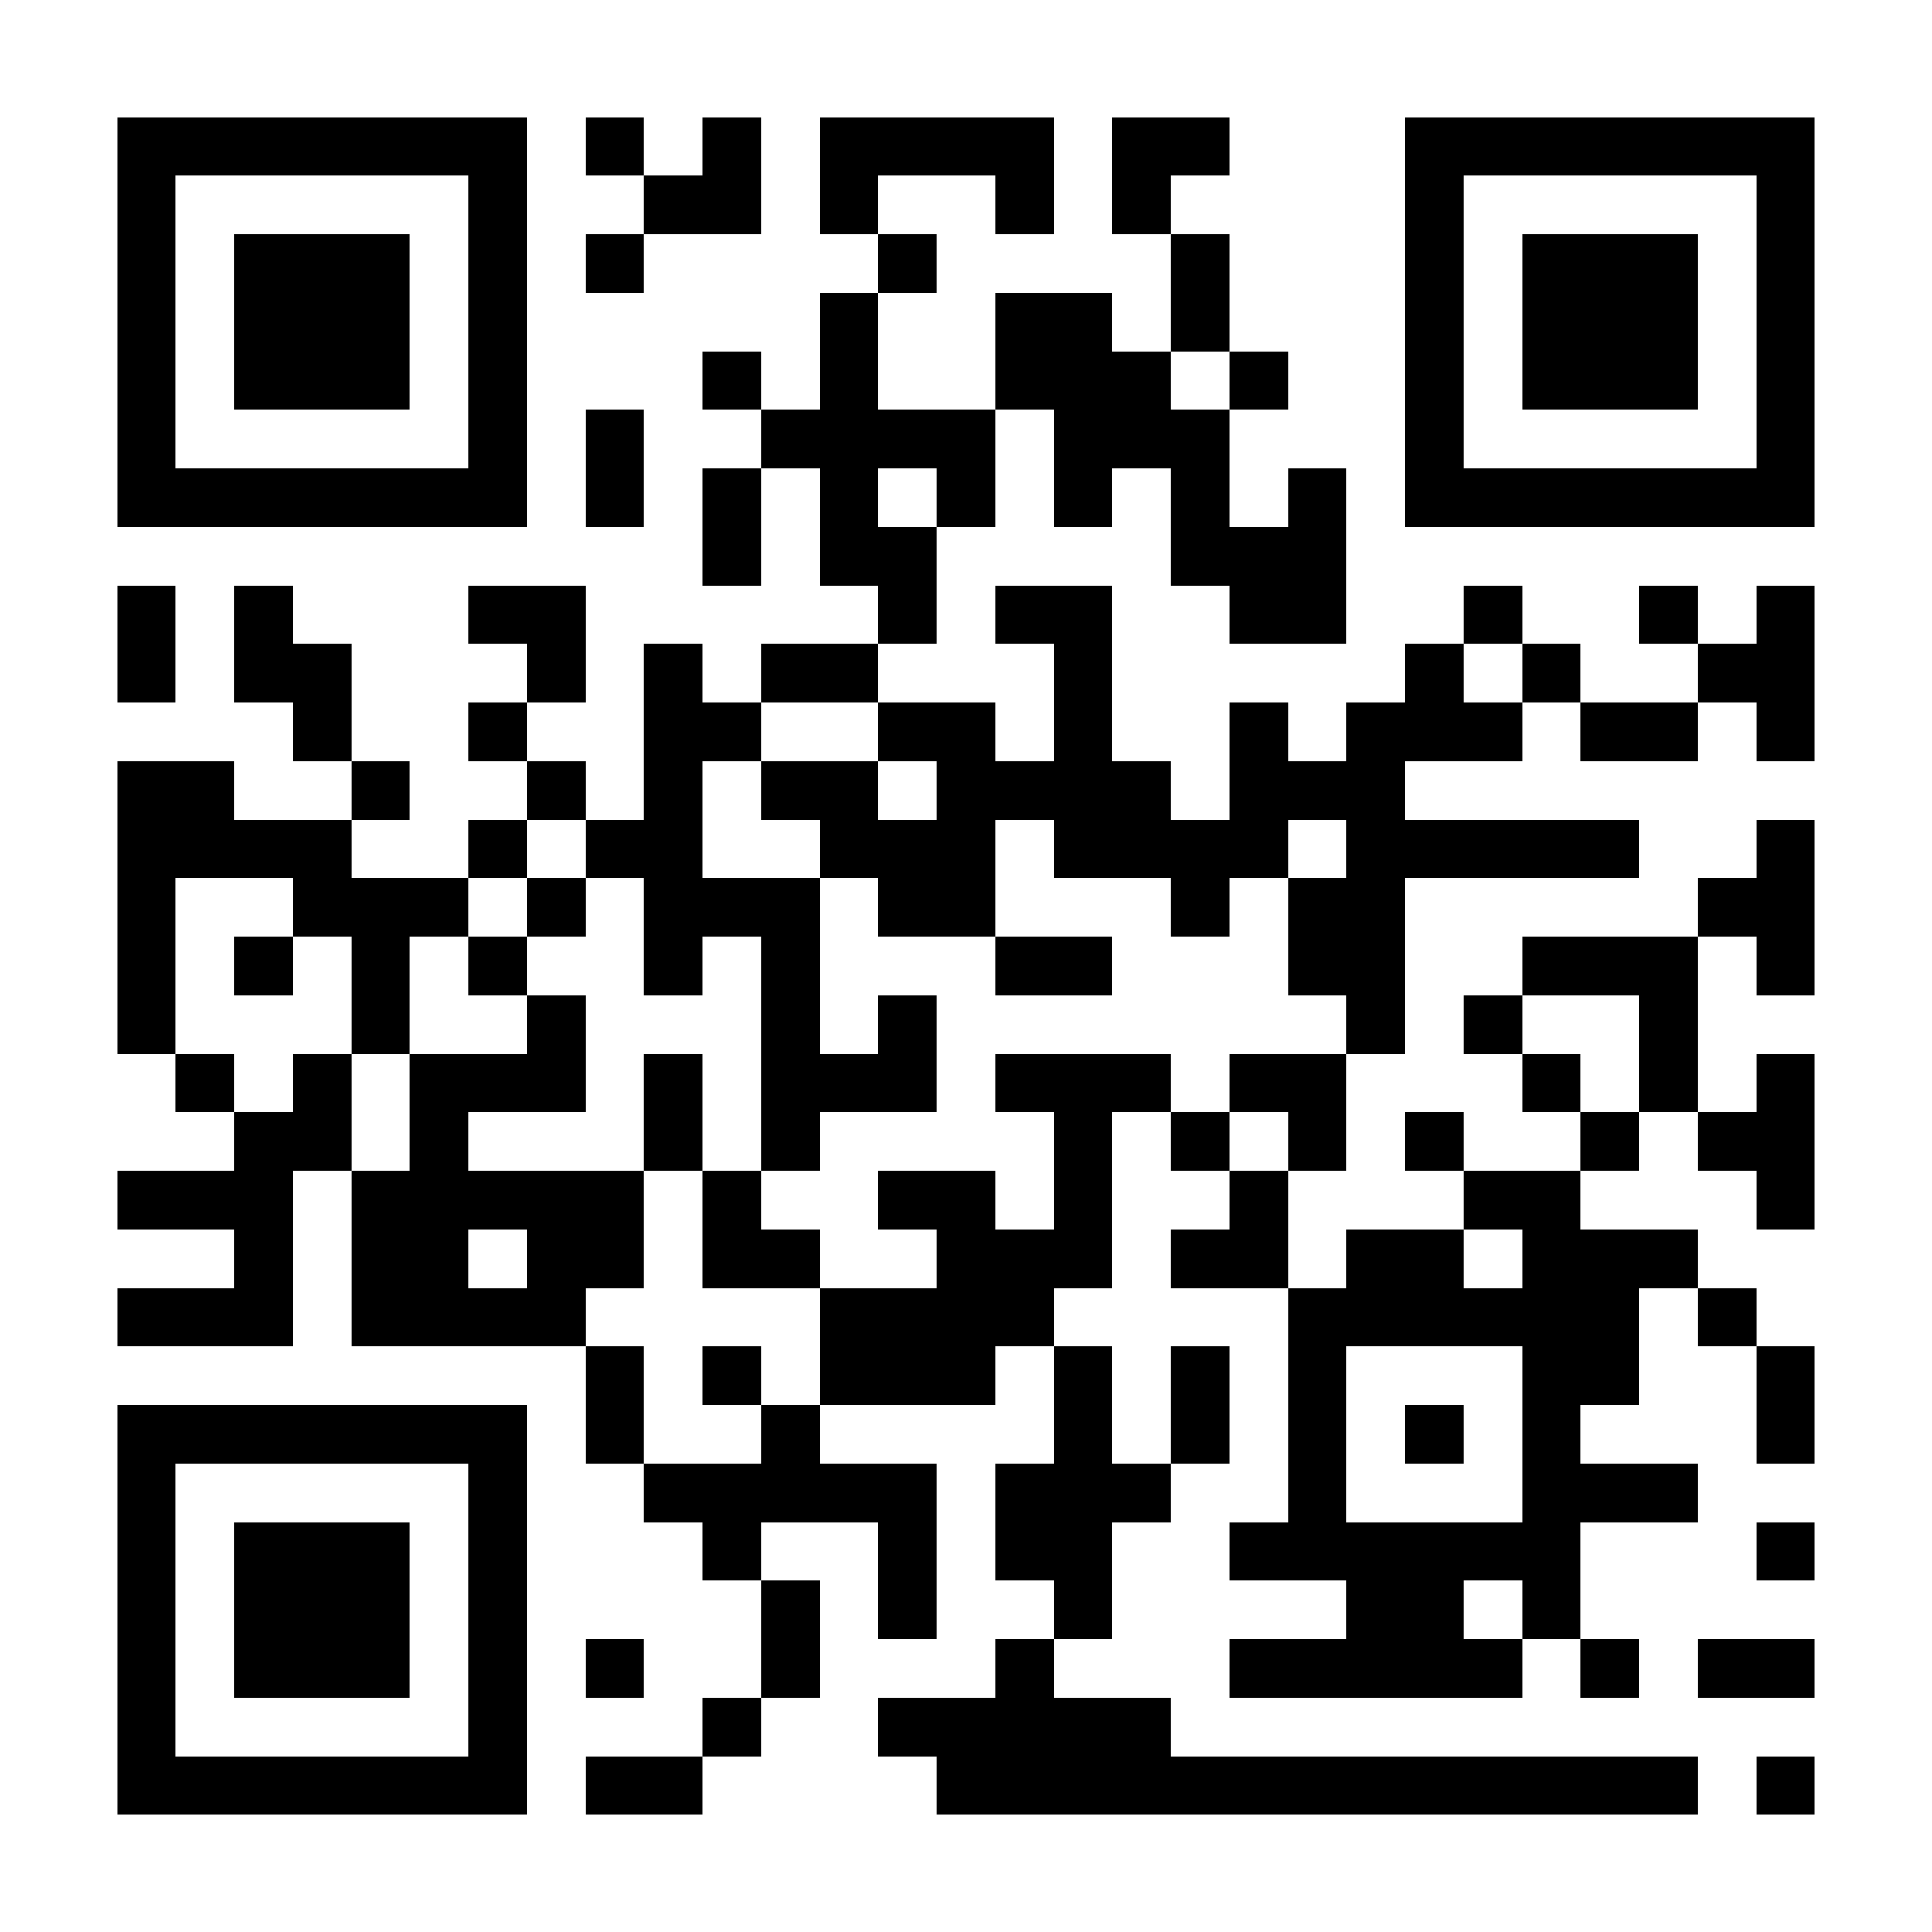
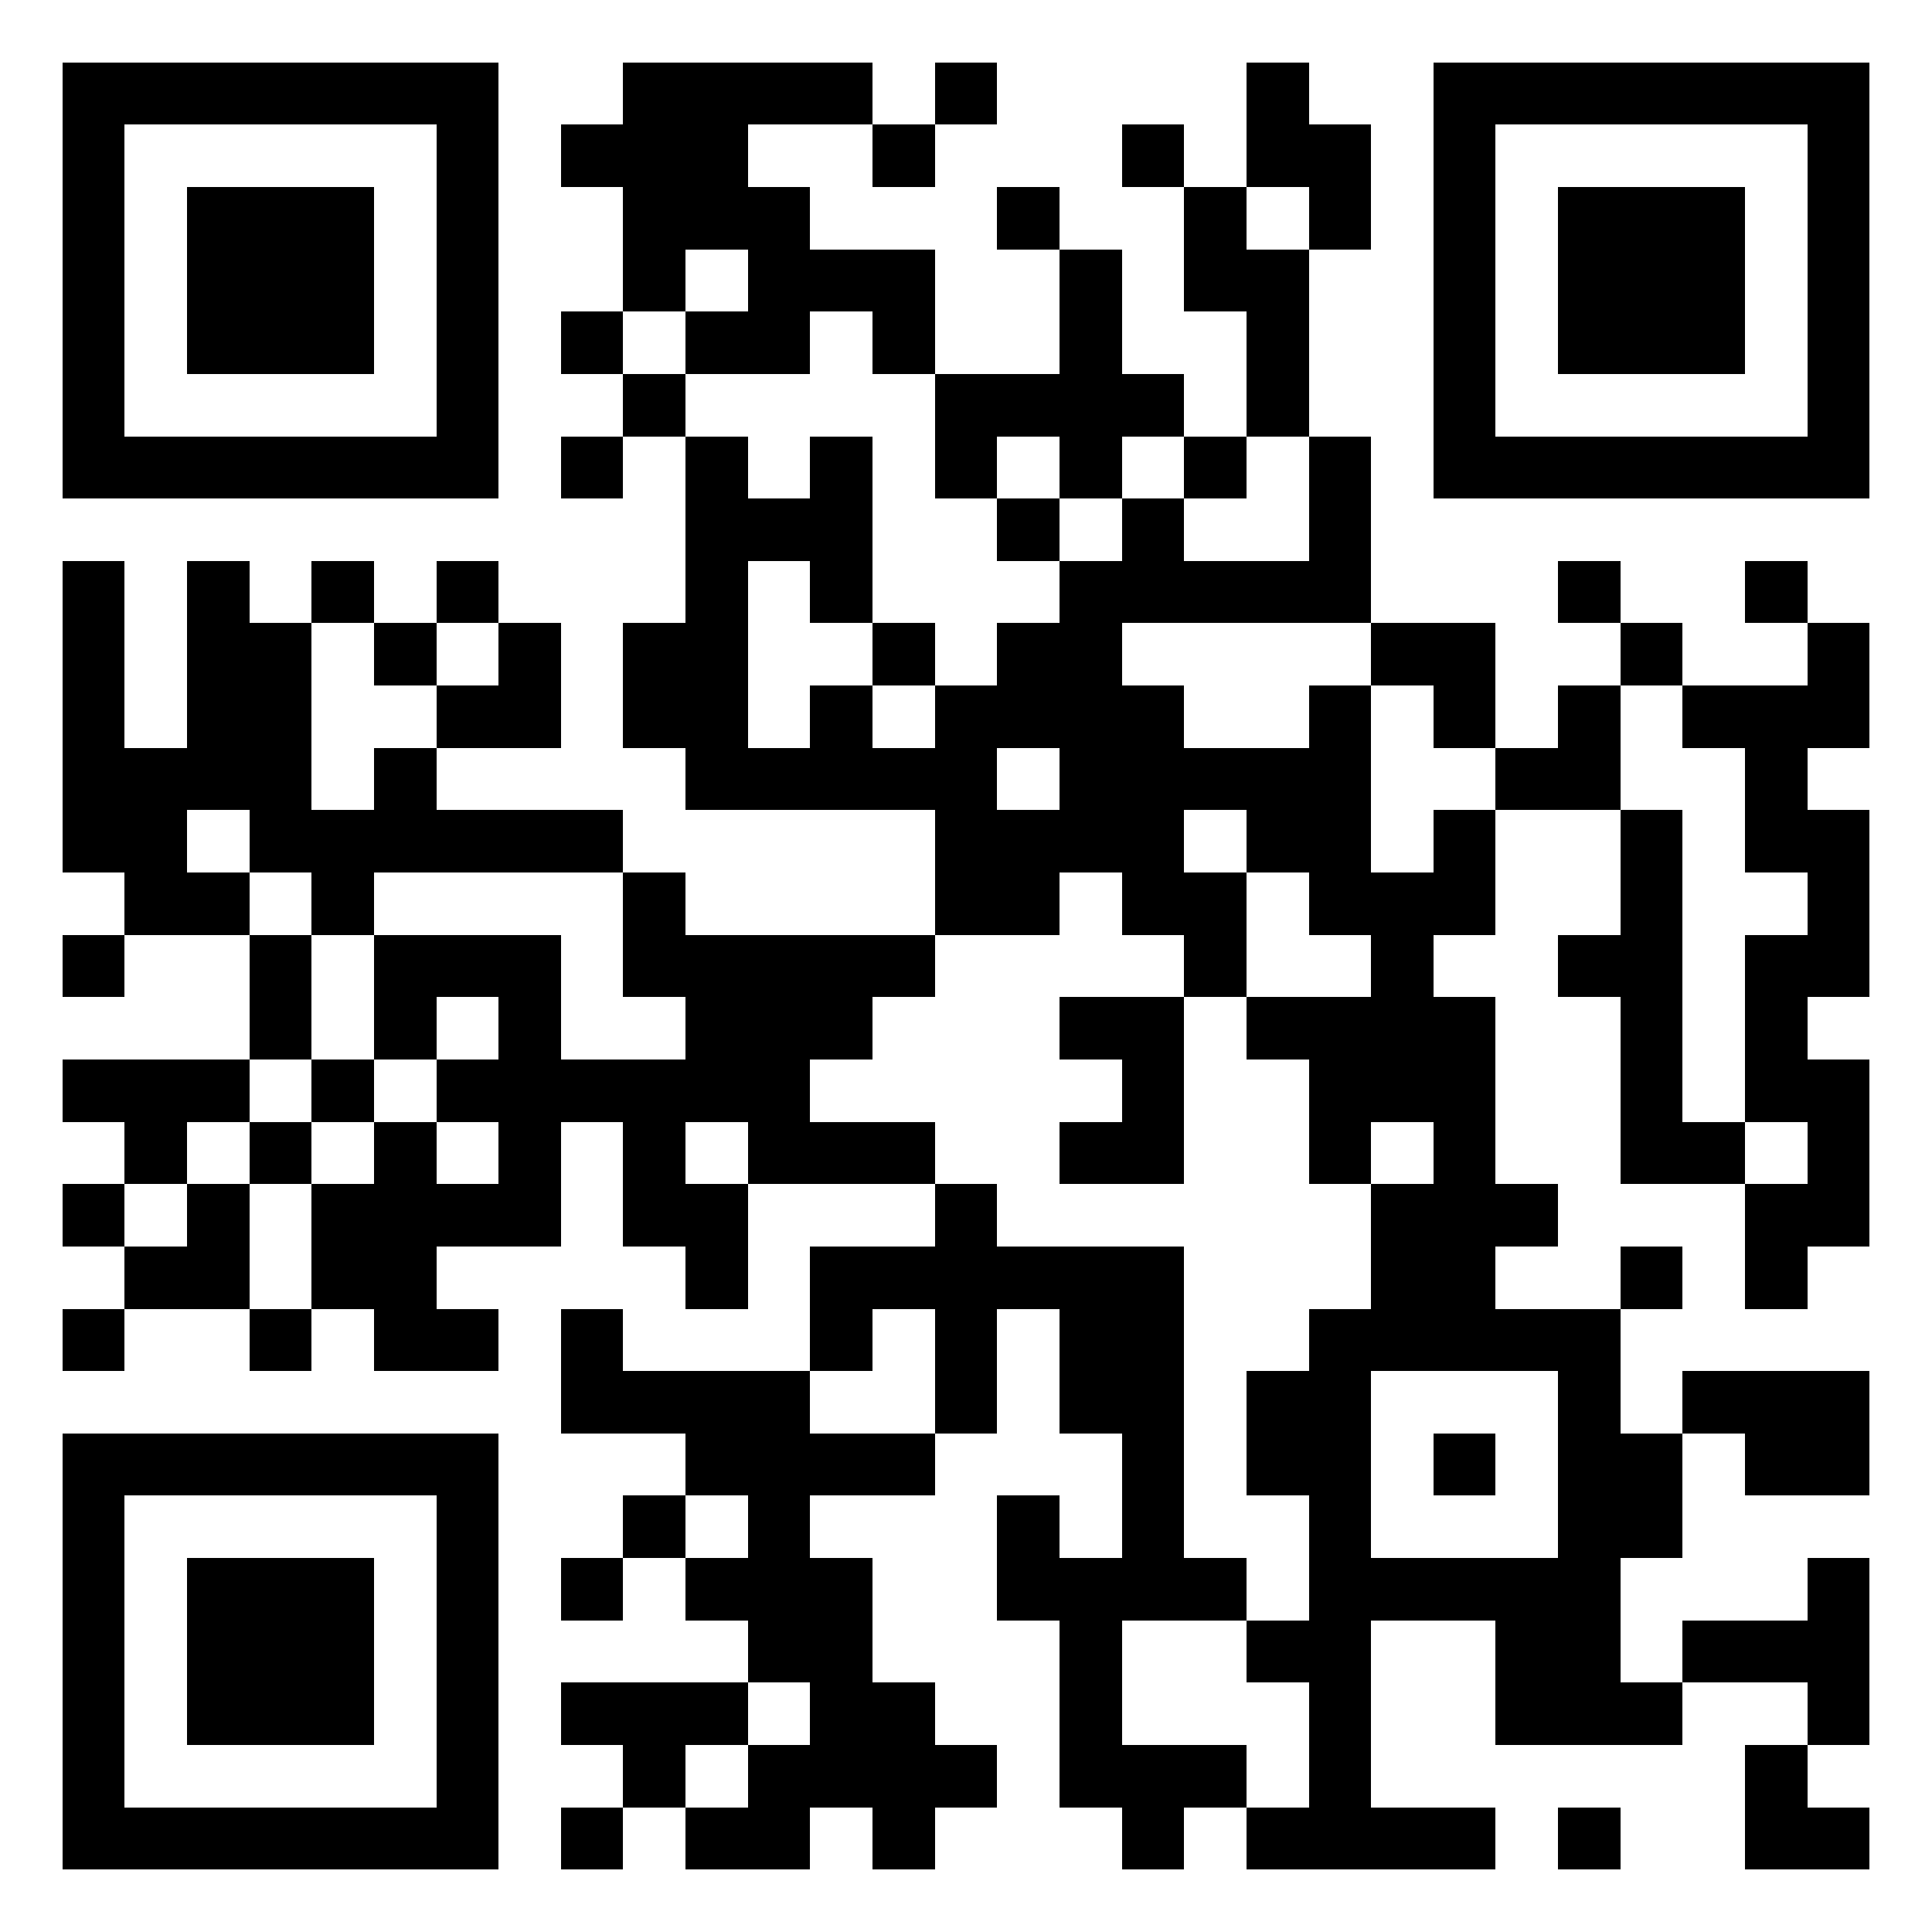
- <svg xmlns="http://www.w3.org/2000/svg" viewBox="0 0 33 33" shape-rendering="crispEdges">
-   <path fill="#ffffff" d="M0 0h33v33H0z" />
-   <path stroke="#000000" d="M2 2.5h7m1 0h1m1 0h1m1 0h4m1 0h2m3 0h7M2 3.5h1m5 0h1m2 0h2m1 0h1m2 0h1m1 0h1m4 0h1m5 0h1M2 4.5h1m1 0h3m1 0h1m1 0h1m4 0h1m4 0h1m3 0h1m1 0h3m1 0h1M2 5.5h1m1 0h3m1 0h1m5 0h1m2 0h2m1 0h1m3 0h1m1 0h3m1 0h1M2 6.5h1m1 0h3m1 0h1m3 0h1m1 0h1m2 0h3m1 0h1m2 0h1m1 0h3m1 0h1M2 7.5h1m5 0h1m1 0h1m2 0h4m1 0h3m3 0h1m5 0h1M2 8.5h7m1 0h1m1 0h1m1 0h1m1 0h1m1 0h1m1 0h1m1 0h1m1 0h7M12 9.5h1m1 0h2m4 0h3M2 10.5h1m1 0h1m3 0h2m5 0h1m1 0h2m2 0h2m2 0h1m2 0h1m1 0h1M2 11.5h1m1 0h2m3 0h1m1 0h1m1 0h2m3 0h1m5 0h1m1 0h1m2 0h2M5 12.5h1m2 0h1m2 0h2m2 0h2m1 0h1m2 0h1m1 0h3m1 0h2m1 0h1M2 13.5h2m2 0h1m2 0h1m1 0h1m1 0h2m1 0h4m1 0h3M2 14.5h4m2 0h1m1 0h2m2 0h3m1 0h4m1 0h5m2 0h1M2 15.5h1m2 0h3m1 0h1m1 0h3m1 0h2m3 0h1m1 0h2m5 0h2M2 16.5h1m1 0h1m1 0h1m1 0h1m2 0h1m1 0h1m3 0h2m3 0h2m2 0h3m1 0h1M2 17.5h1m3 0h1m2 0h1m3 0h1m1 0h1m7 0h1m1 0h1m2 0h1M3 18.5h1m1 0h1m1 0h3m1 0h1m1 0h3m1 0h3m1 0h2m3 0h1m1 0h1m1 0h1M4 19.5h2m1 0h1m3 0h1m1 0h1m4 0h1m1 0h1m1 0h1m1 0h1m2 0h1m1 0h2M2 20.5h3m1 0h5m1 0h1m2 0h2m1 0h1m2 0h1m3 0h2m3 0h1M4 21.5h1m1 0h2m1 0h2m1 0h2m2 0h3m1 0h2m1 0h2m1 0h3M2 22.5h3m1 0h4m4 0h4m4 0h6m1 0h1M10 23.5h1m1 0h1m1 0h3m1 0h1m1 0h1m1 0h1m3 0h2m2 0h1M2 24.5h7m1 0h1m2 0h1m4 0h1m1 0h1m1 0h1m1 0h1m1 0h1m3 0h1M2 25.5h1m5 0h1m2 0h5m1 0h3m2 0h1m3 0h3M2 26.5h1m1 0h3m1 0h1m3 0h1m2 0h1m1 0h2m2 0h6m3 0h1M2 27.5h1m1 0h3m1 0h1m4 0h1m1 0h1m2 0h1m4 0h2m1 0h1M2 28.5h1m1 0h3m1 0h1m1 0h1m2 0h1m3 0h1m3 0h5m1 0h1m1 0h2M2 29.5h1m5 0h1m3 0h1m2 0h5M2 30.5h7m1 0h2m4 0h13m1 0h1" />
+ <svg xmlns="http://www.w3.org/2000/svg" viewBox="0 0 31 31" shape-rendering="crispEdges">
+   <path fill="#ffffff" d="M0 0h31v31H0z" />
+   <path stroke="#000000" d="M1 1.5h7m2 0h4m1 0h1m4 0h1m2 0h7M1 2.5h1m5 0h1m1 0h3m2 0h1m3 0h1m1 0h2m1 0h1m5 0h1M1 3.5h1m1 0h3m1 0h1m2 0h3m3 0h1m2 0h1m1 0h1m1 0h1m1 0h3m1 0h1M1 4.5h1m1 0h3m1 0h1m2 0h1m1 0h3m2 0h1m1 0h2m2 0h1m1 0h3m1 0h1M1 5.5h1m1 0h3m1 0h1m1 0h1m1 0h2m1 0h1m2 0h1m2 0h1m2 0h1m1 0h3m1 0h1M1 6.5h1m5 0h1m2 0h1m4 0h4m1 0h1m2 0h1m5 0h1M1 7.5h7m1 0h1m1 0h1m1 0h1m1 0h1m1 0h1m1 0h1m1 0h1m1 0h7M11 8.5h3m2 0h1m1 0h1m2 0h1M1 9.5h1m1 0h1m1 0h1m1 0h1m3 0h1m1 0h1m3 0h5m3 0h1m2 0h1M1 10.5h1m1 0h2m1 0h1m1 0h1m1 0h2m2 0h1m1 0h2m4 0h2m2 0h1m2 0h1M1 11.5h1m1 0h2m2 0h2m1 0h2m1 0h1m1 0h4m2 0h1m1 0h1m1 0h1m1 0h3M1 12.5h4m1 0h1m4 0h5m1 0h5m2 0h2m2 0h1M1 13.5h2m1 0h6m5 0h4m1 0h2m1 0h1m2 0h1m1 0h2M2 14.5h2m1 0h1m4 0h1m4 0h2m1 0h2m1 0h3m2 0h1m2 0h1M1 15.5h1m2 0h1m1 0h3m1 0h5m4 0h1m2 0h1m2 0h2m1 0h2M4 16.5h1m1 0h1m1 0h1m2 0h3m3 0h2m1 0h4m2 0h1m1 0h1M1 17.5h3m1 0h1m1 0h6m5 0h1m2 0h3m2 0h1m1 0h2M2 18.5h1m1 0h1m1 0h1m1 0h1m1 0h1m1 0h3m2 0h2m2 0h1m1 0h1m2 0h2m1 0h1M1 19.5h1m1 0h1m1 0h4m1 0h2m3 0h1m6 0h3m3 0h2M2 20.5h2m1 0h2m4 0h1m1 0h6m3 0h2m2 0h1m1 0h1M1 21.5h1m2 0h1m1 0h2m1 0h1m3 0h1m1 0h1m1 0h2m2 0h5M9 22.5h4m2 0h1m1 0h2m1 0h2m3 0h1m1 0h3M1 23.5h7m3 0h4m3 0h1m1 0h2m1 0h1m1 0h2m1 0h2M1 24.5h1m5 0h1m2 0h1m1 0h1m3 0h1m1 0h1m2 0h1m3 0h2M1 25.5h1m1 0h3m1 0h1m1 0h1m1 0h3m2 0h4m1 0h5m3 0h1M1 26.5h1m1 0h3m1 0h1m4 0h2m3 0h1m2 0h2m2 0h2m1 0h3M1 27.5h1m1 0h3m1 0h1m1 0h3m1 0h2m2 0h1m3 0h1m2 0h3m2 0h1M1 28.5h1m5 0h1m2 0h1m1 0h4m1 0h3m1 0h1m6 0h1M1 29.5h7m1 0h1m1 0h2m1 0h1m3 0h1m1 0h4m1 0h1m2 0h2" />
</svg>
